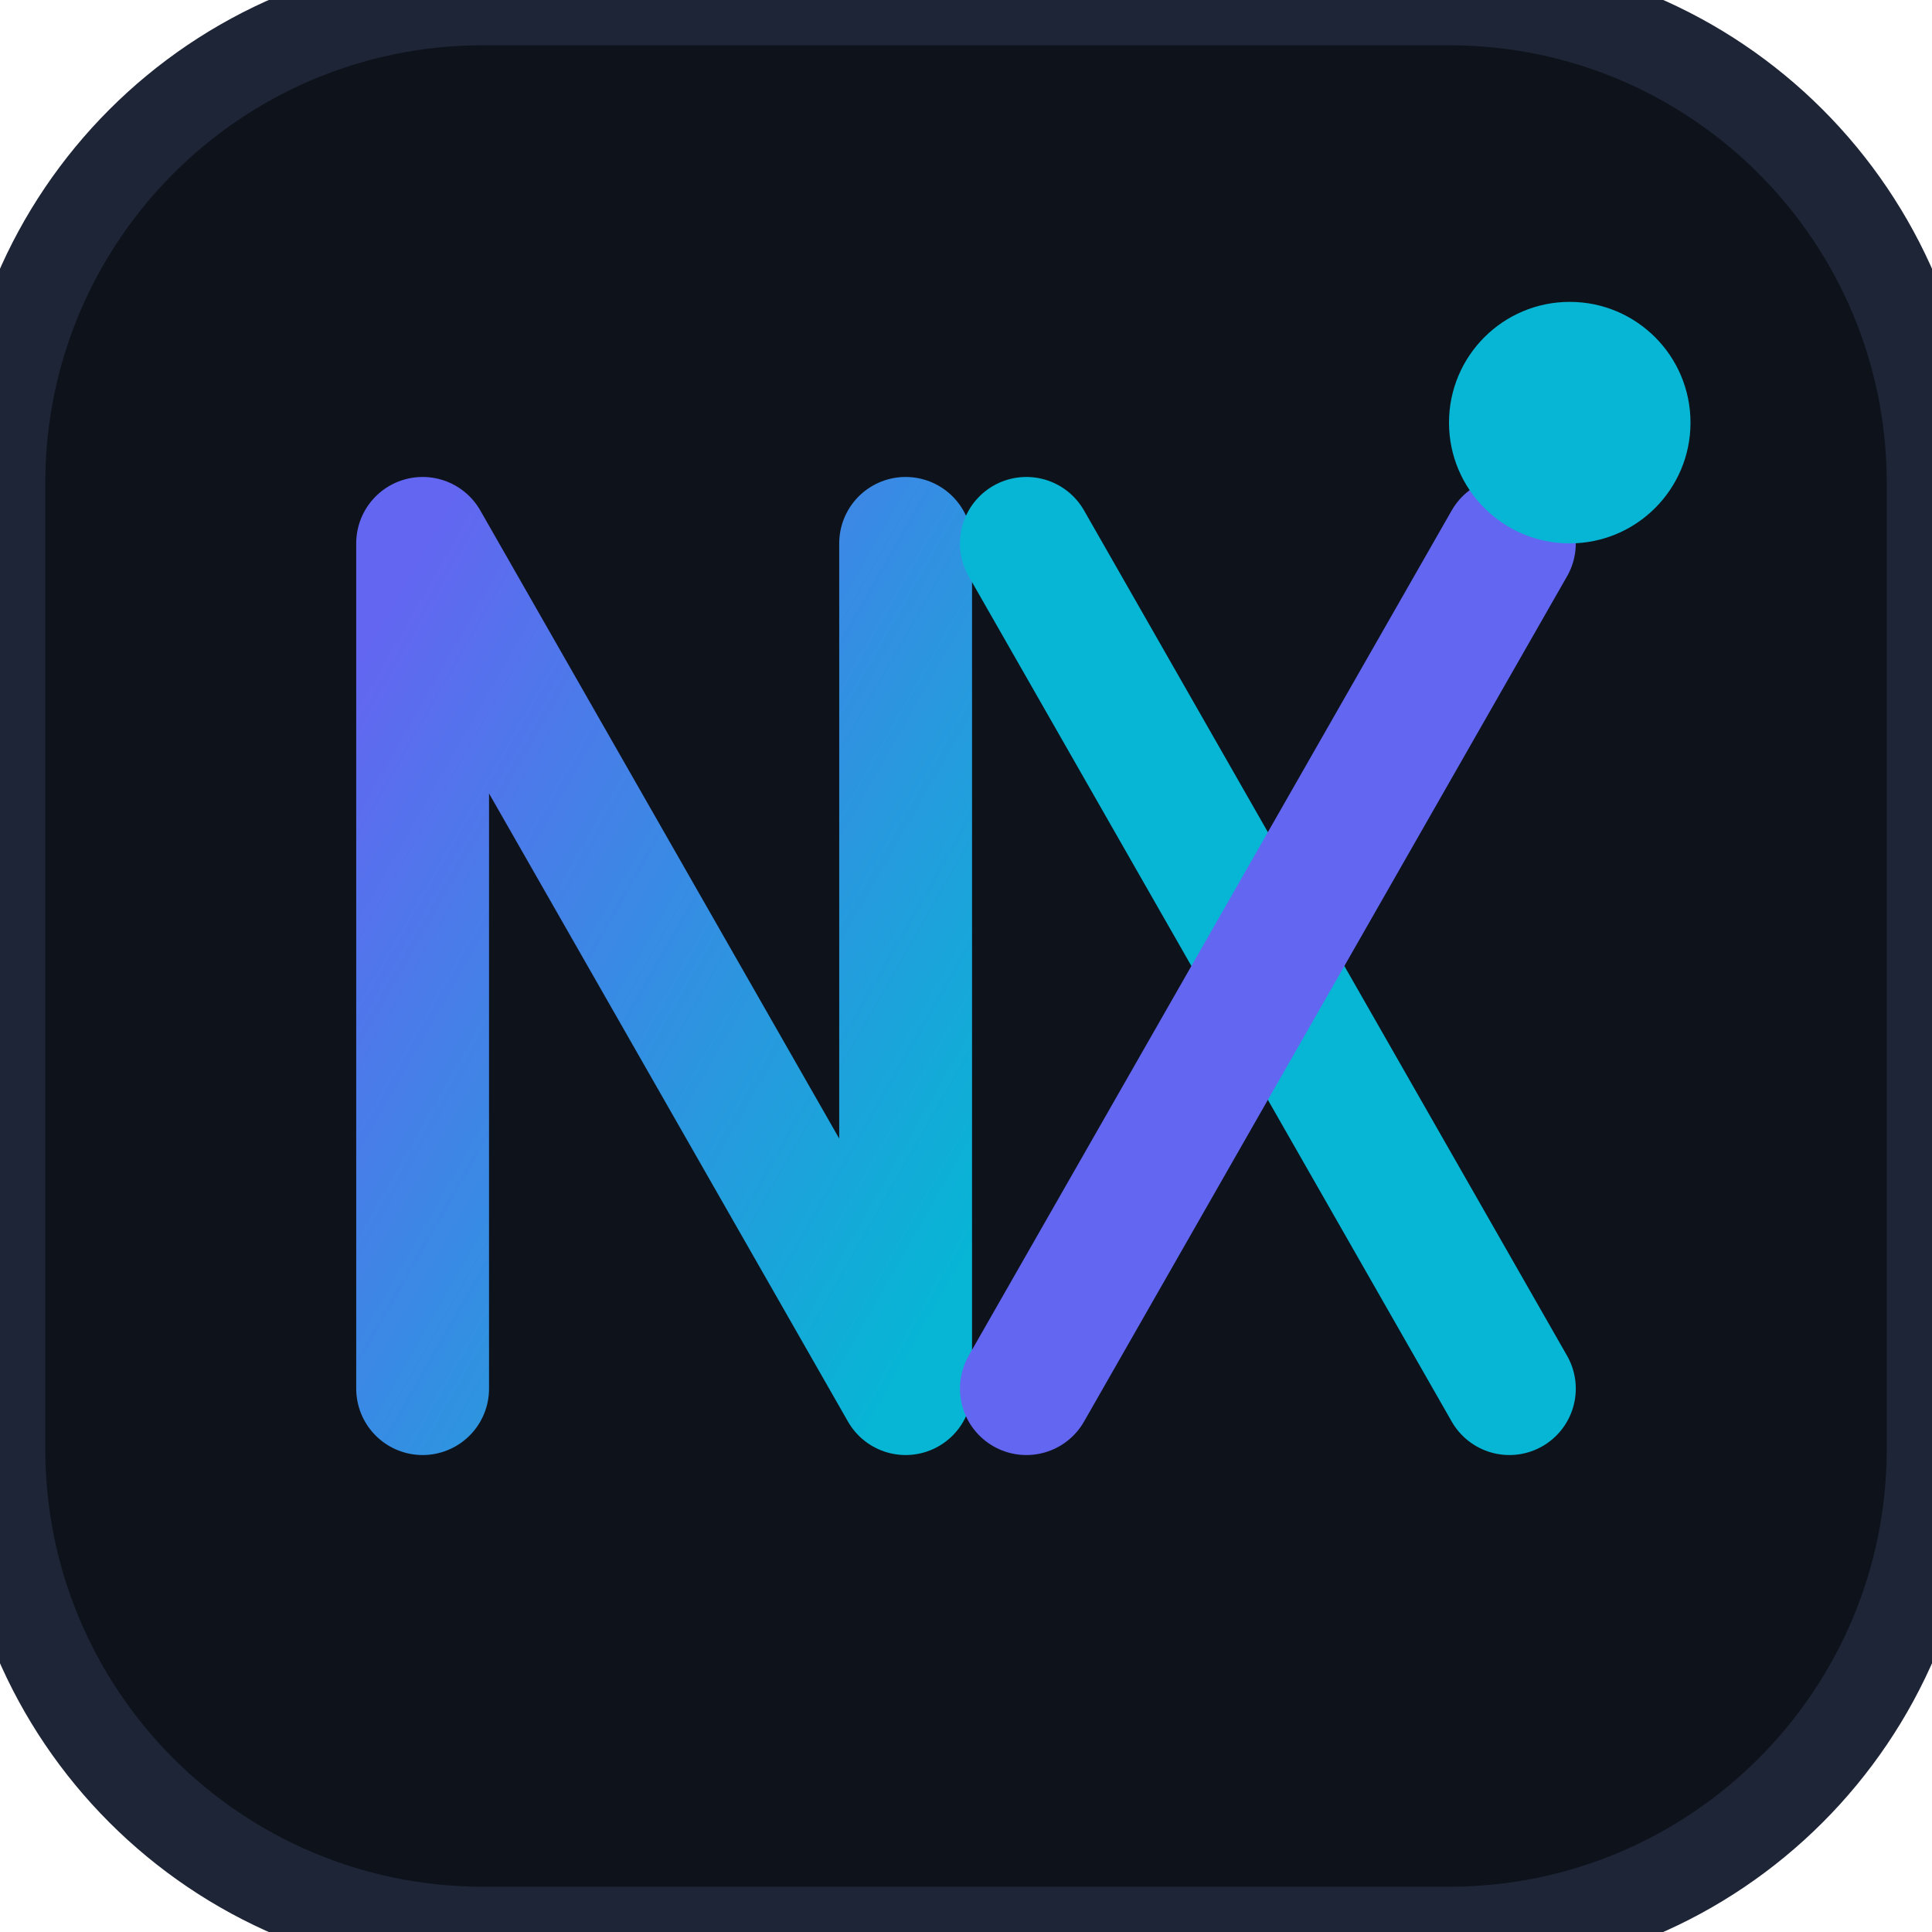
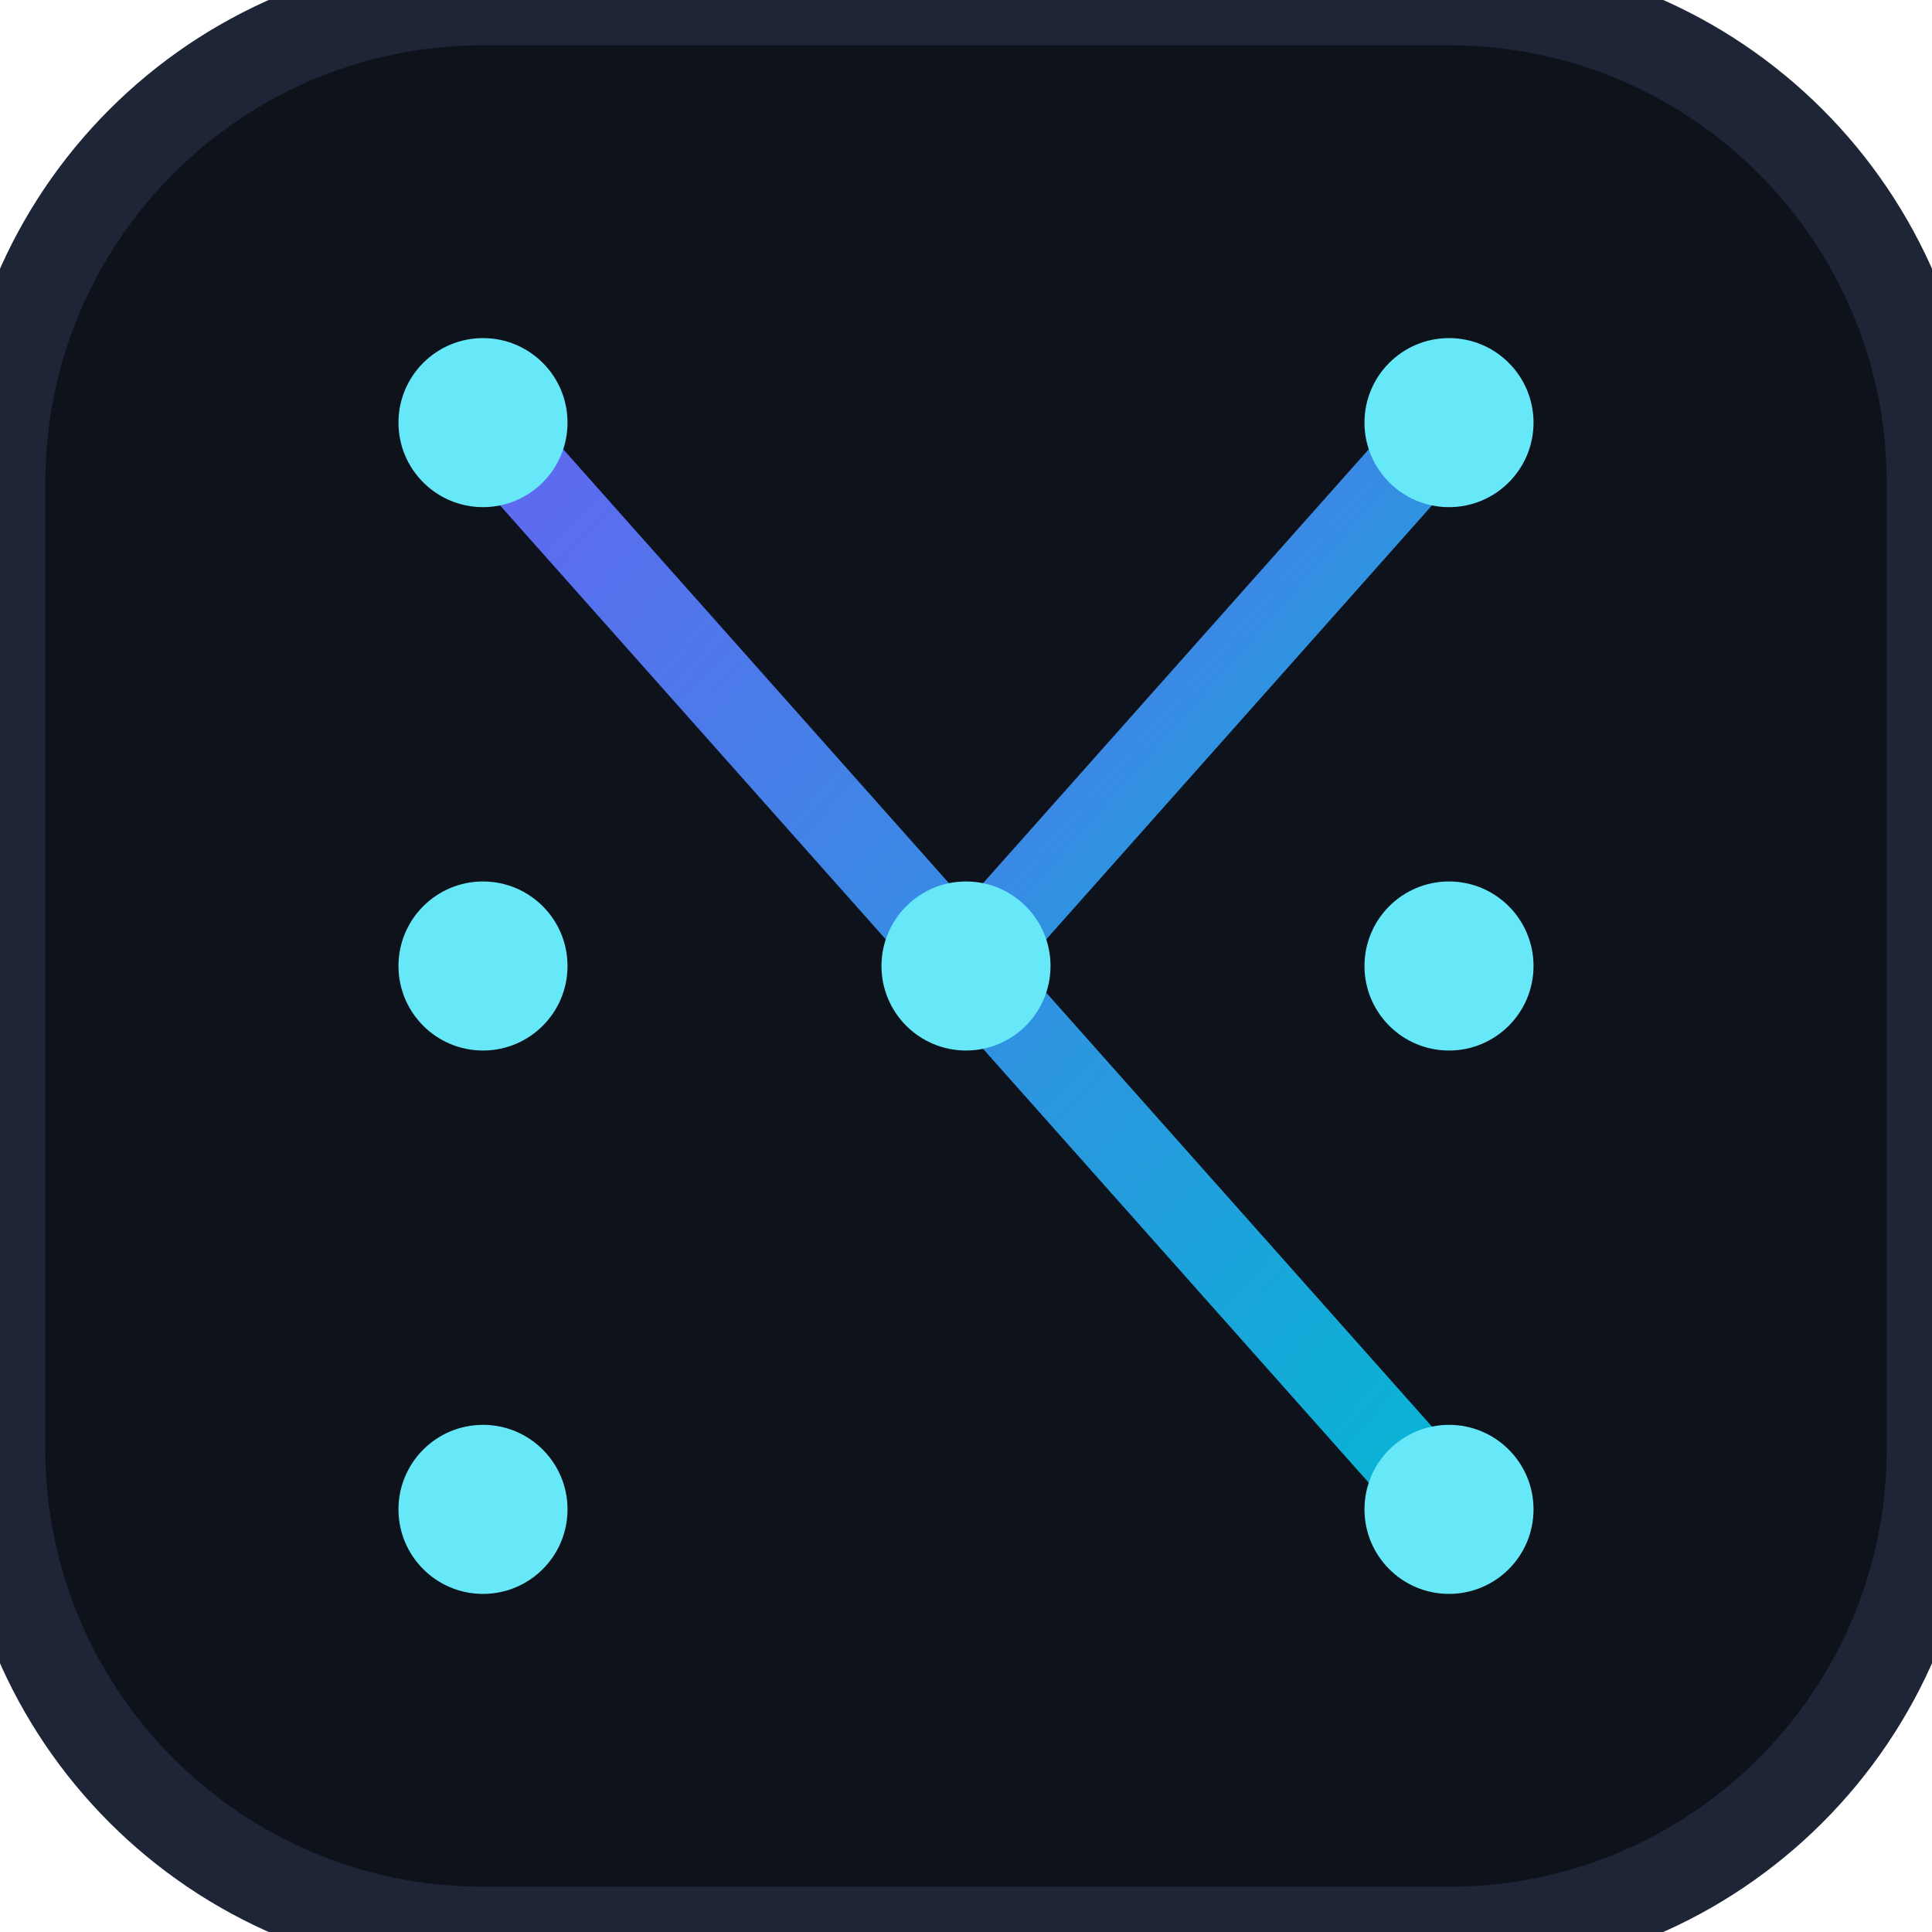
<svg xmlns="http://www.w3.org/2000/svg" viewBox="0 0 32 32" fill="none">
  <defs>
    <linearGradient id="nxGrad" x1="0%" y1="0%" x2="100%" y2="100%">
      <stop offset="0%" stop-color="#6366F1" />
      <stop offset="100%" stop-color="#06B6D4" />
    </linearGradient>
  </defs>
  <rect width="32" height="32" rx="8" fill="#0E121B" stroke="#1E2536" stroke-width="1.5" />
-   <path d="M7 23V9L15 23V9" stroke="url(#nxGrad)" stroke-width="2.2" stroke-linecap="round" stroke-linejoin="round" />
-   <path d="M17 9L25 23" stroke="#06B6D4" stroke-width="2.2" stroke-linecap="round" />
-   <path d="M25 9L17 23" stroke="#6366F1" stroke-width="2.2" stroke-linecap="round" />
-   <circle cx="26" cy="7" r="2" fill="#06B6D4" />
+   <g stroke="url(#nxGrad)" stroke-width="1.4" stroke-linecap="round" stroke-linejoin="round">
+     <path d="M8 7V16V25" />
+     <path d="M24 7V16V25" />
+     <path d="M8 7L16 16L24 25" />
+     <path d="M8 16L16 16" />
+     <path d="M16 16L24 16" />
+     <path d="M24 7L16 16" />
+   </g>
+   <g fill="#67E8F9">
+     <circle cx="8" cy="7" r="1.4" />
+     <circle cx="8" cy="16" r="1.4" />
+     <circle cx="8" cy="25" r="1.4" />
+     <circle cx="24" cy="7" r="1.4" />
+     <circle cx="24" cy="16" r="1.4" />
+     <circle cx="24" cy="25" r="1.4" />
+     <circle cx="16" cy="16" r="1.4" />
+   </g>
</svg>
